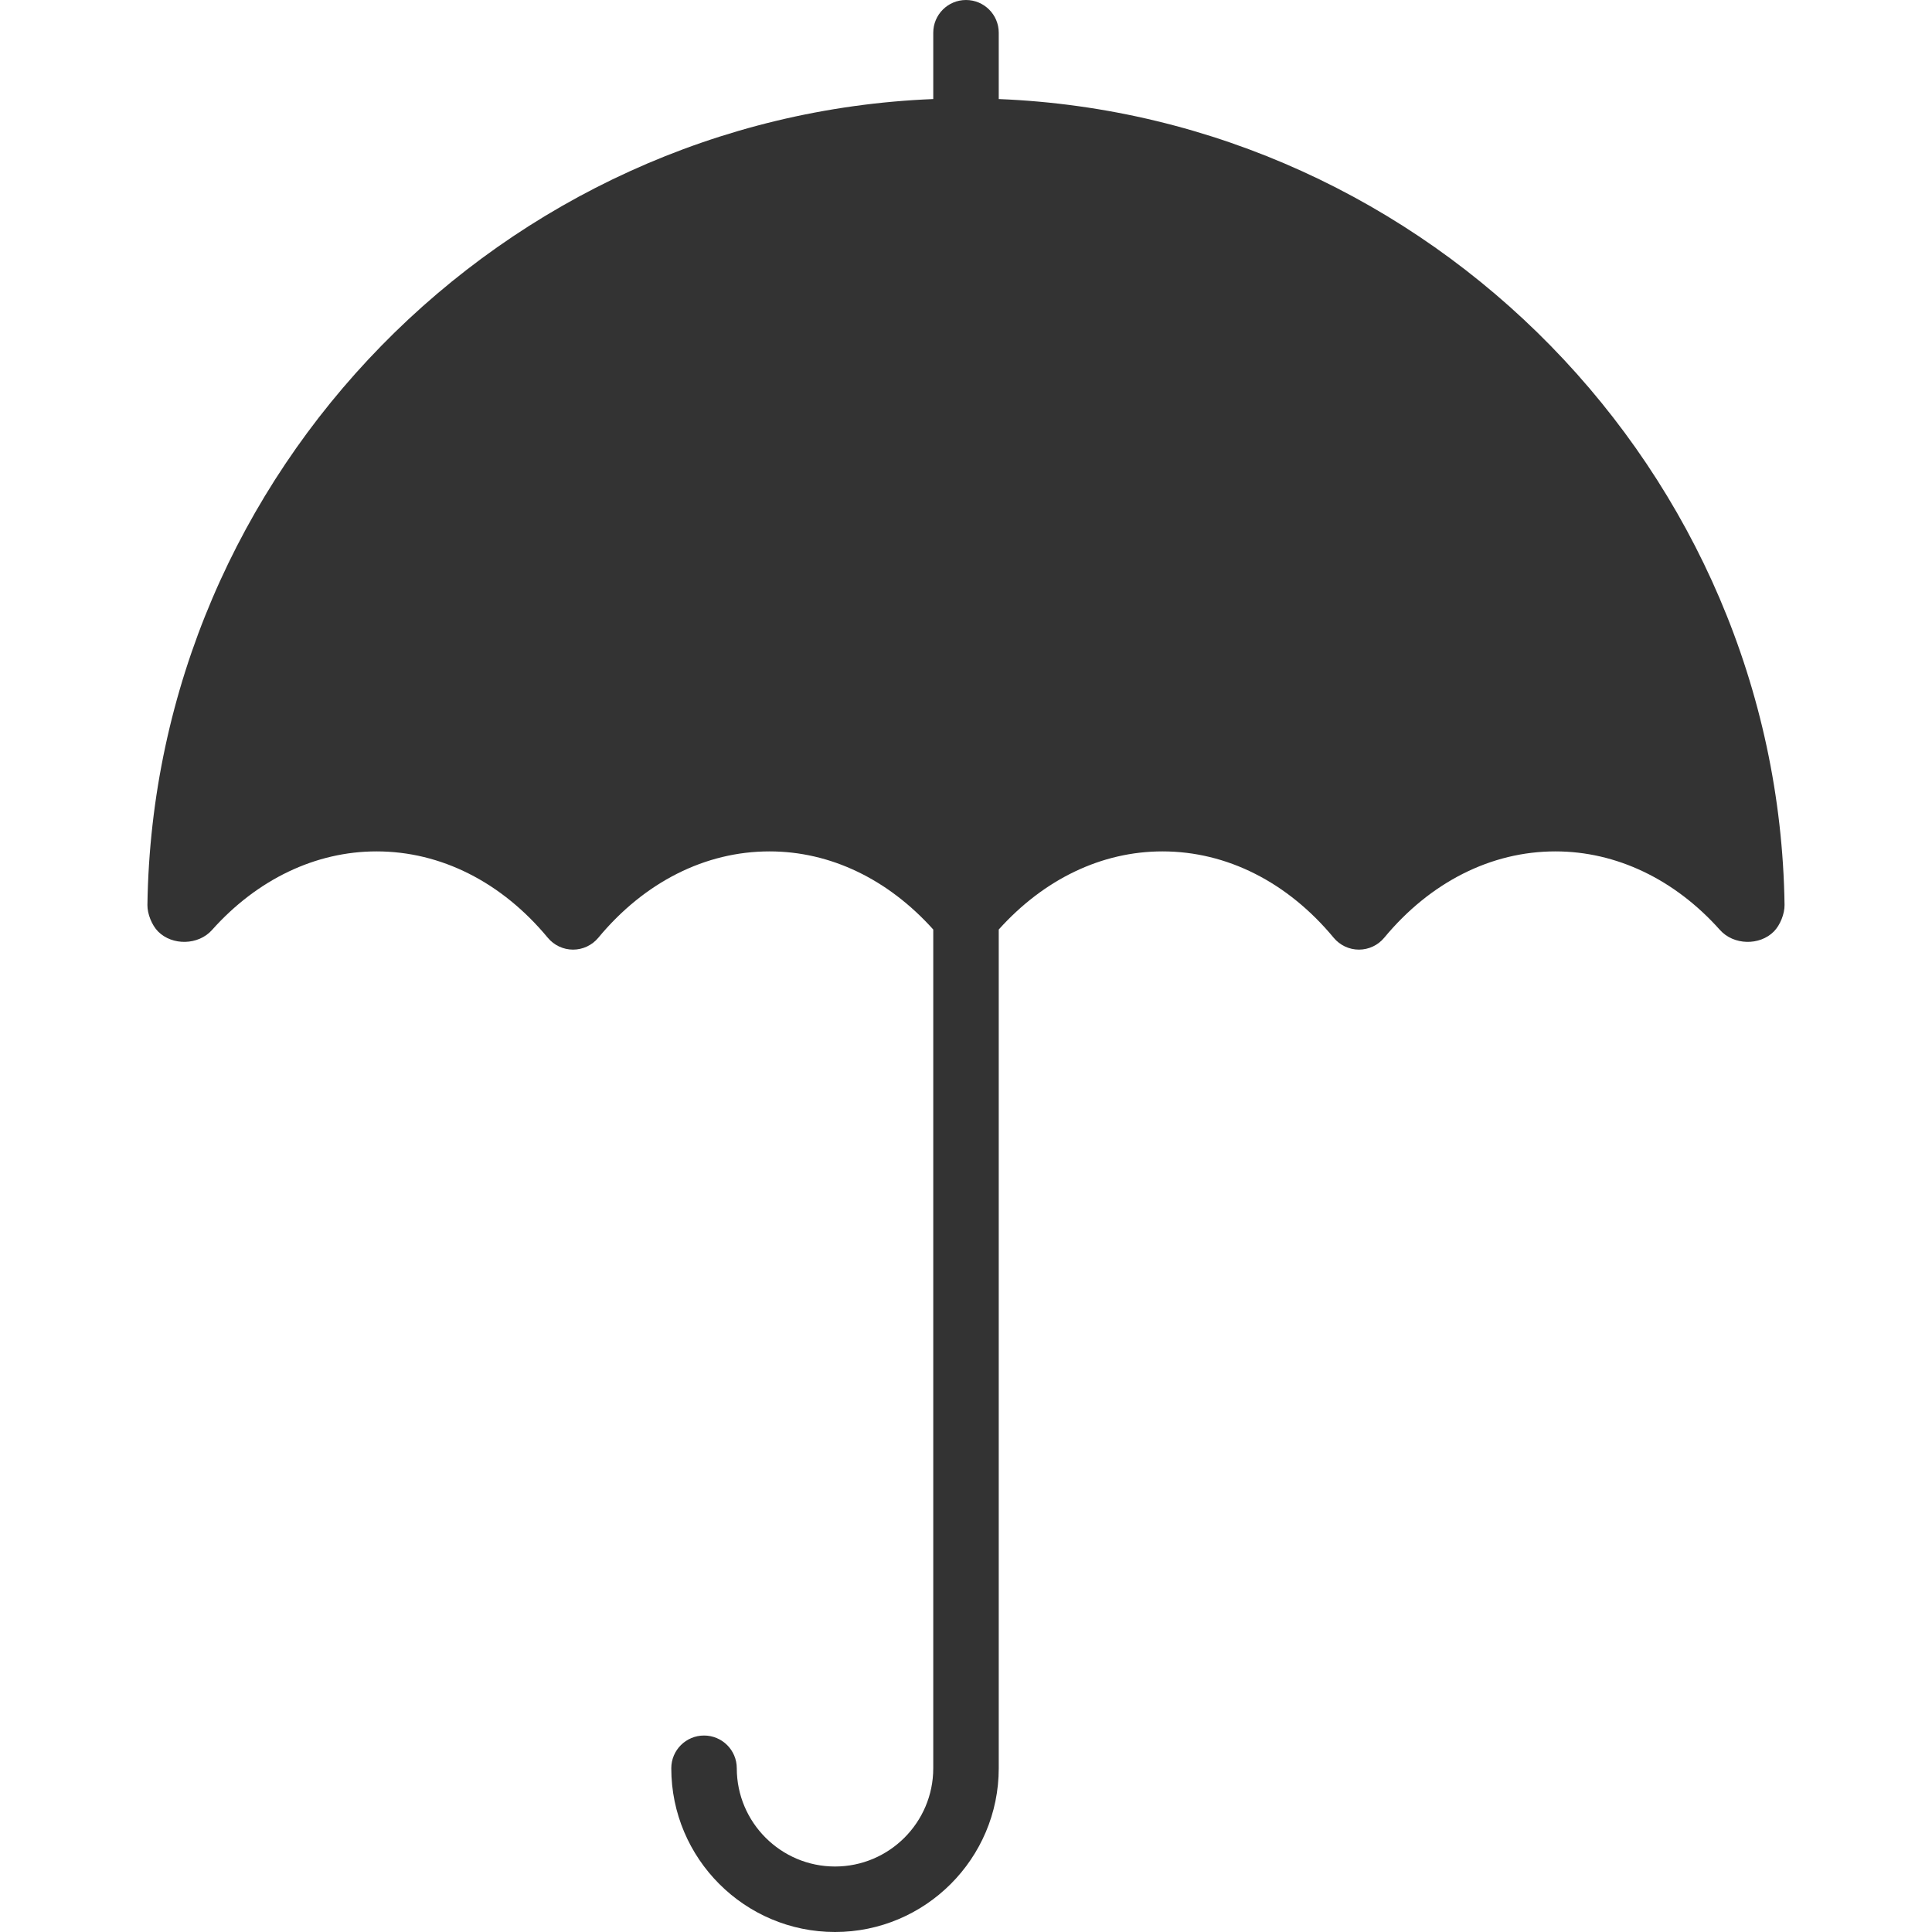
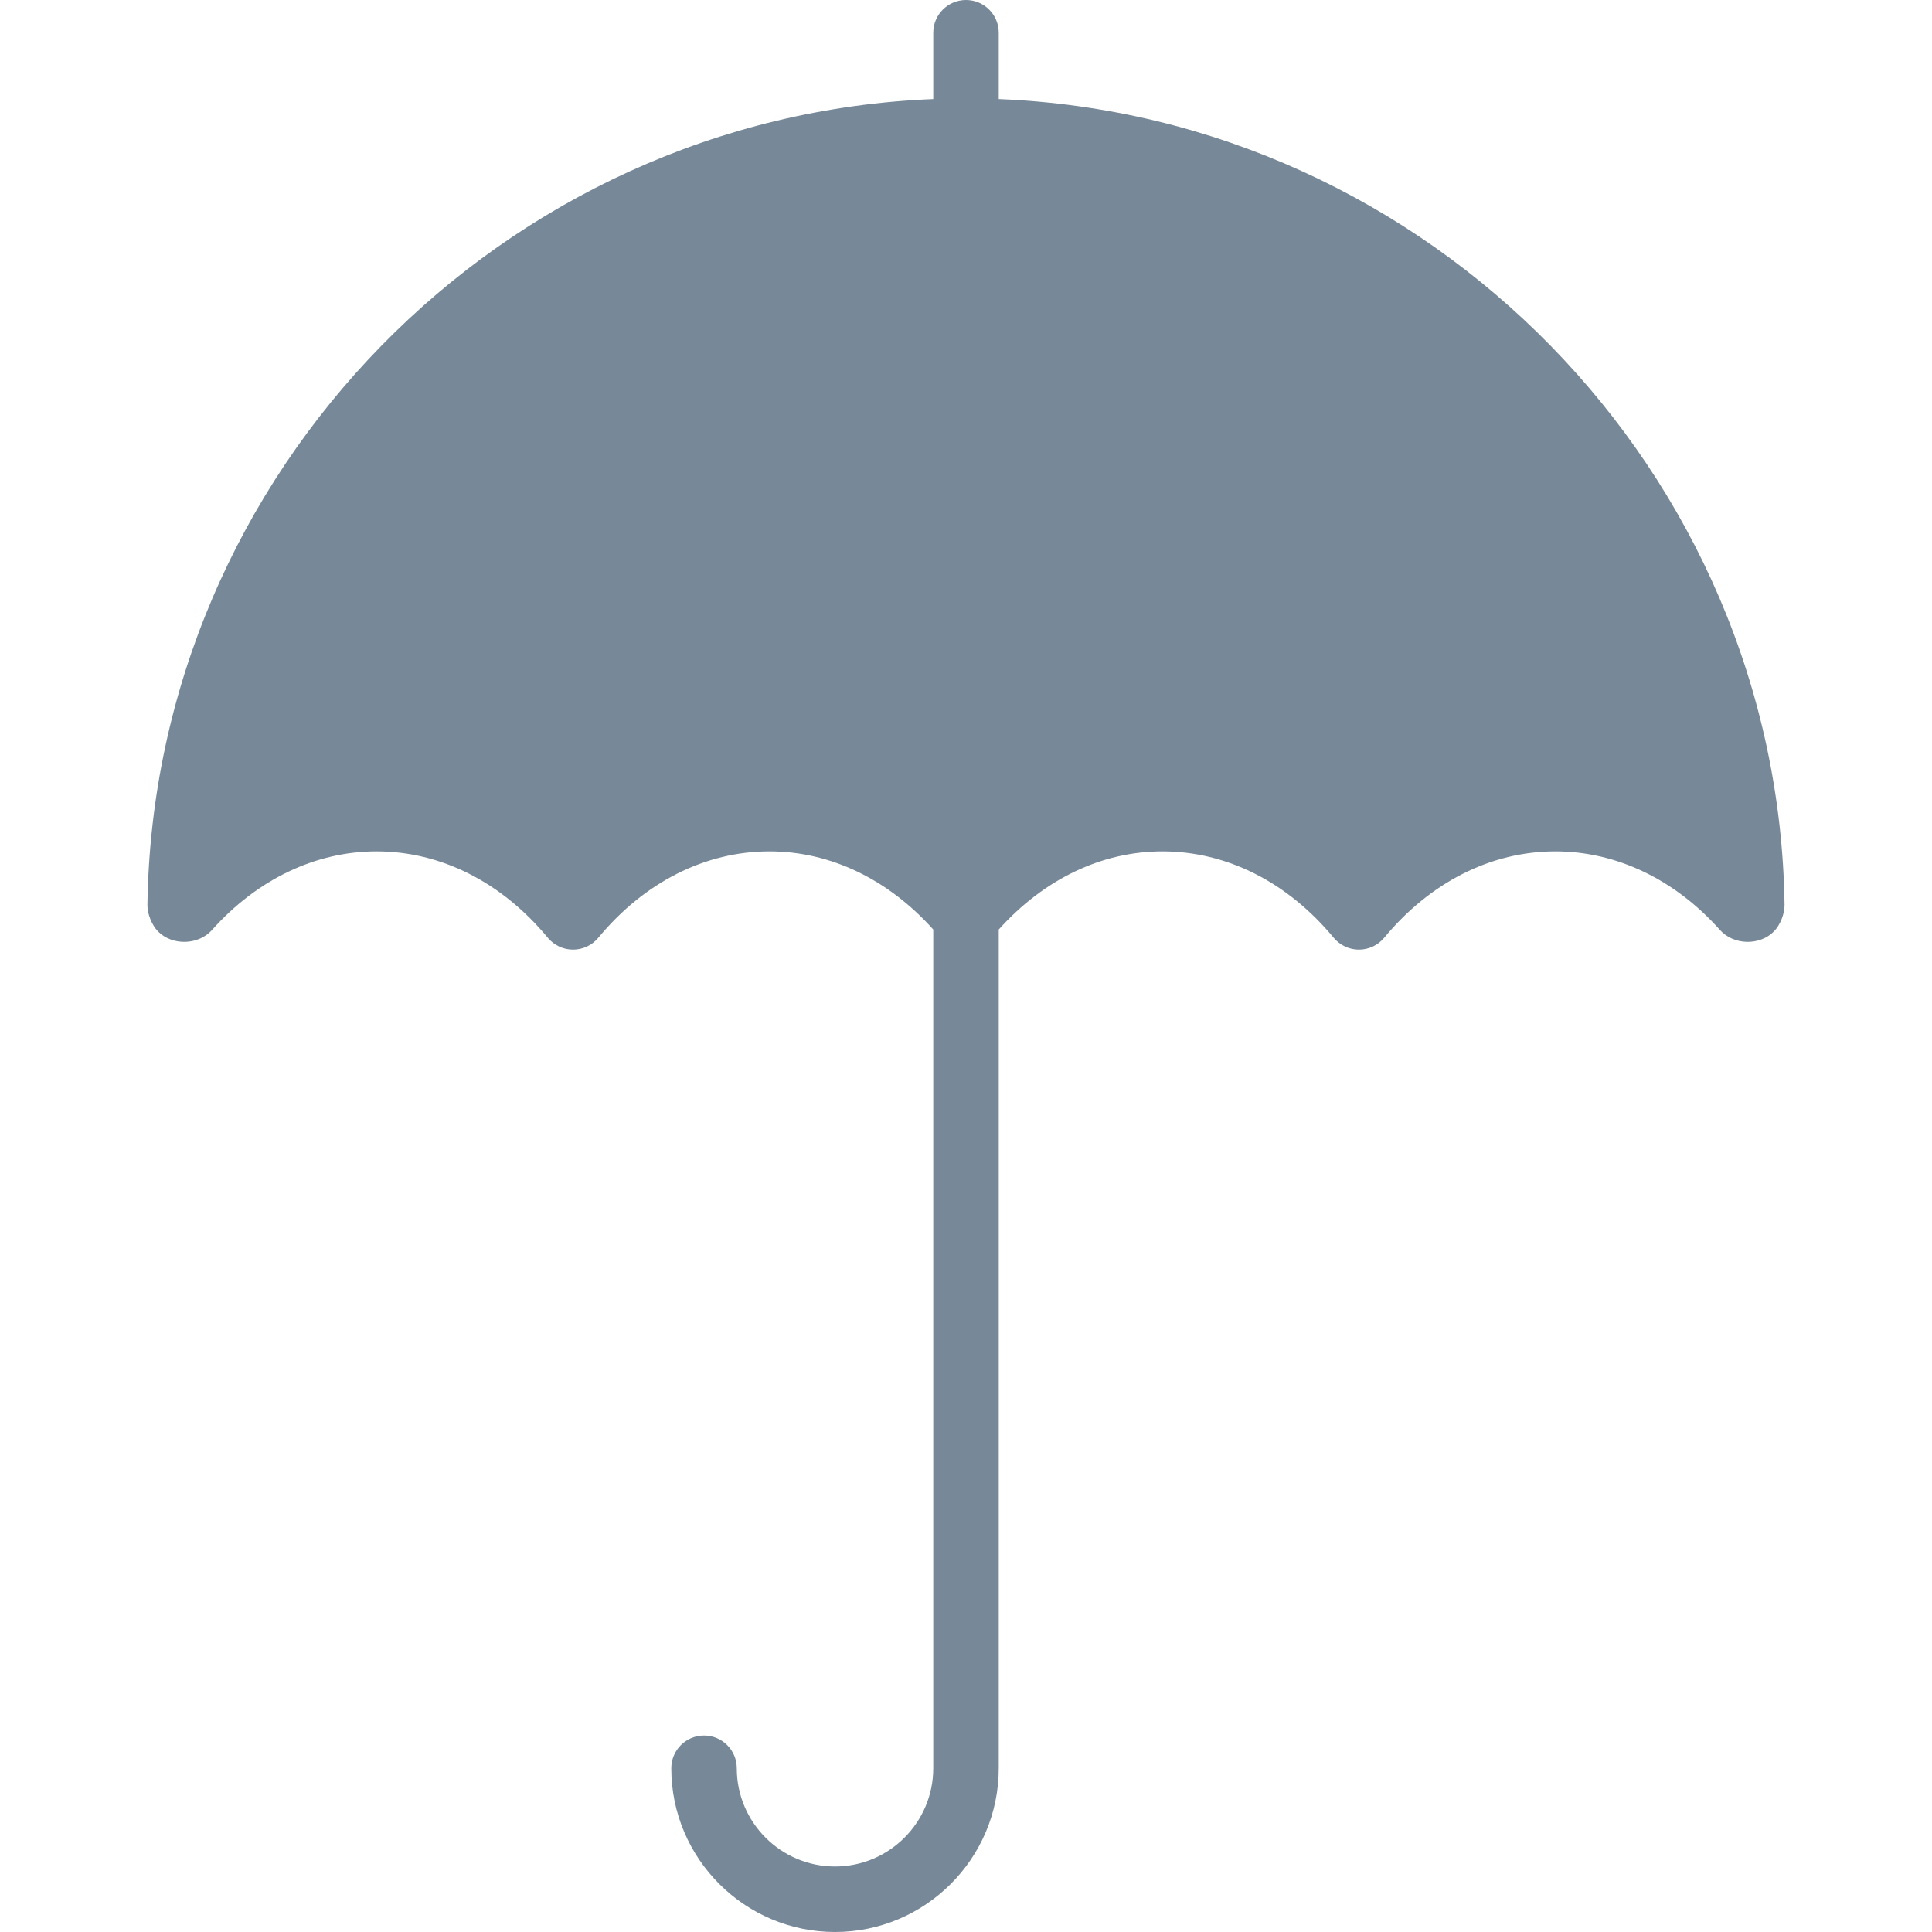
- <svg xmlns="http://www.w3.org/2000/svg" fill="#333333" height="800px" width="800px" version="1.1" id="Capa_1" viewBox="0 0 59 59" xml:space="preserve">
+ <svg xmlns="http://www.w3.org/2000/svg" fill="#778899" height="800px" width="800px" version="1.1" id="Capa_1" viewBox="0 0 59 59" xml:space="preserve">
  <path d="M30.5,3.025V1c0-0.553-0.448-1-1-1s-1,0.447-1,1v2.025C15.363,3.552,4.69,14.388,4.502,27.64  c-0.003,0.268,0.136,0.614,0.324,0.805c0.437,0.441,1.234,0.421,1.647-0.043C7.855,26.853,9.64,26,11.5,26  c1.962,0,3.82,0.937,5.23,2.639C16.92,28.867,17.202,29,17.5,29s0.58-0.133,0.77-0.361C19.68,26.937,21.538,26,23.5,26  c1.86,0,3.62,0.85,5,2.386V54c0,1.654-1.346,3-3,3s-3-1.346-3-3c0-0.553-0.448-1-1-1s-1,0.447-1,1c0,2.757,2.243,5,5,5s5-2.243,5-5  V28.386C31.88,26.85,33.64,26,35.5,26c1.962,0,3.82,0.937,5.23,2.639C40.92,28.867,41.202,29,41.5,29s0.58-0.133,0.77-0.361  C43.68,26.937,45.538,26,47.5,26c1.86,0,3.645,0.853,5.025,2.4c0.416,0.467,1.213,0.486,1.648,0.044  c0.188-0.19,0.328-0.538,0.324-0.807C54.31,14.388,43.637,3.552,30.5,3.025z" />
</svg>
